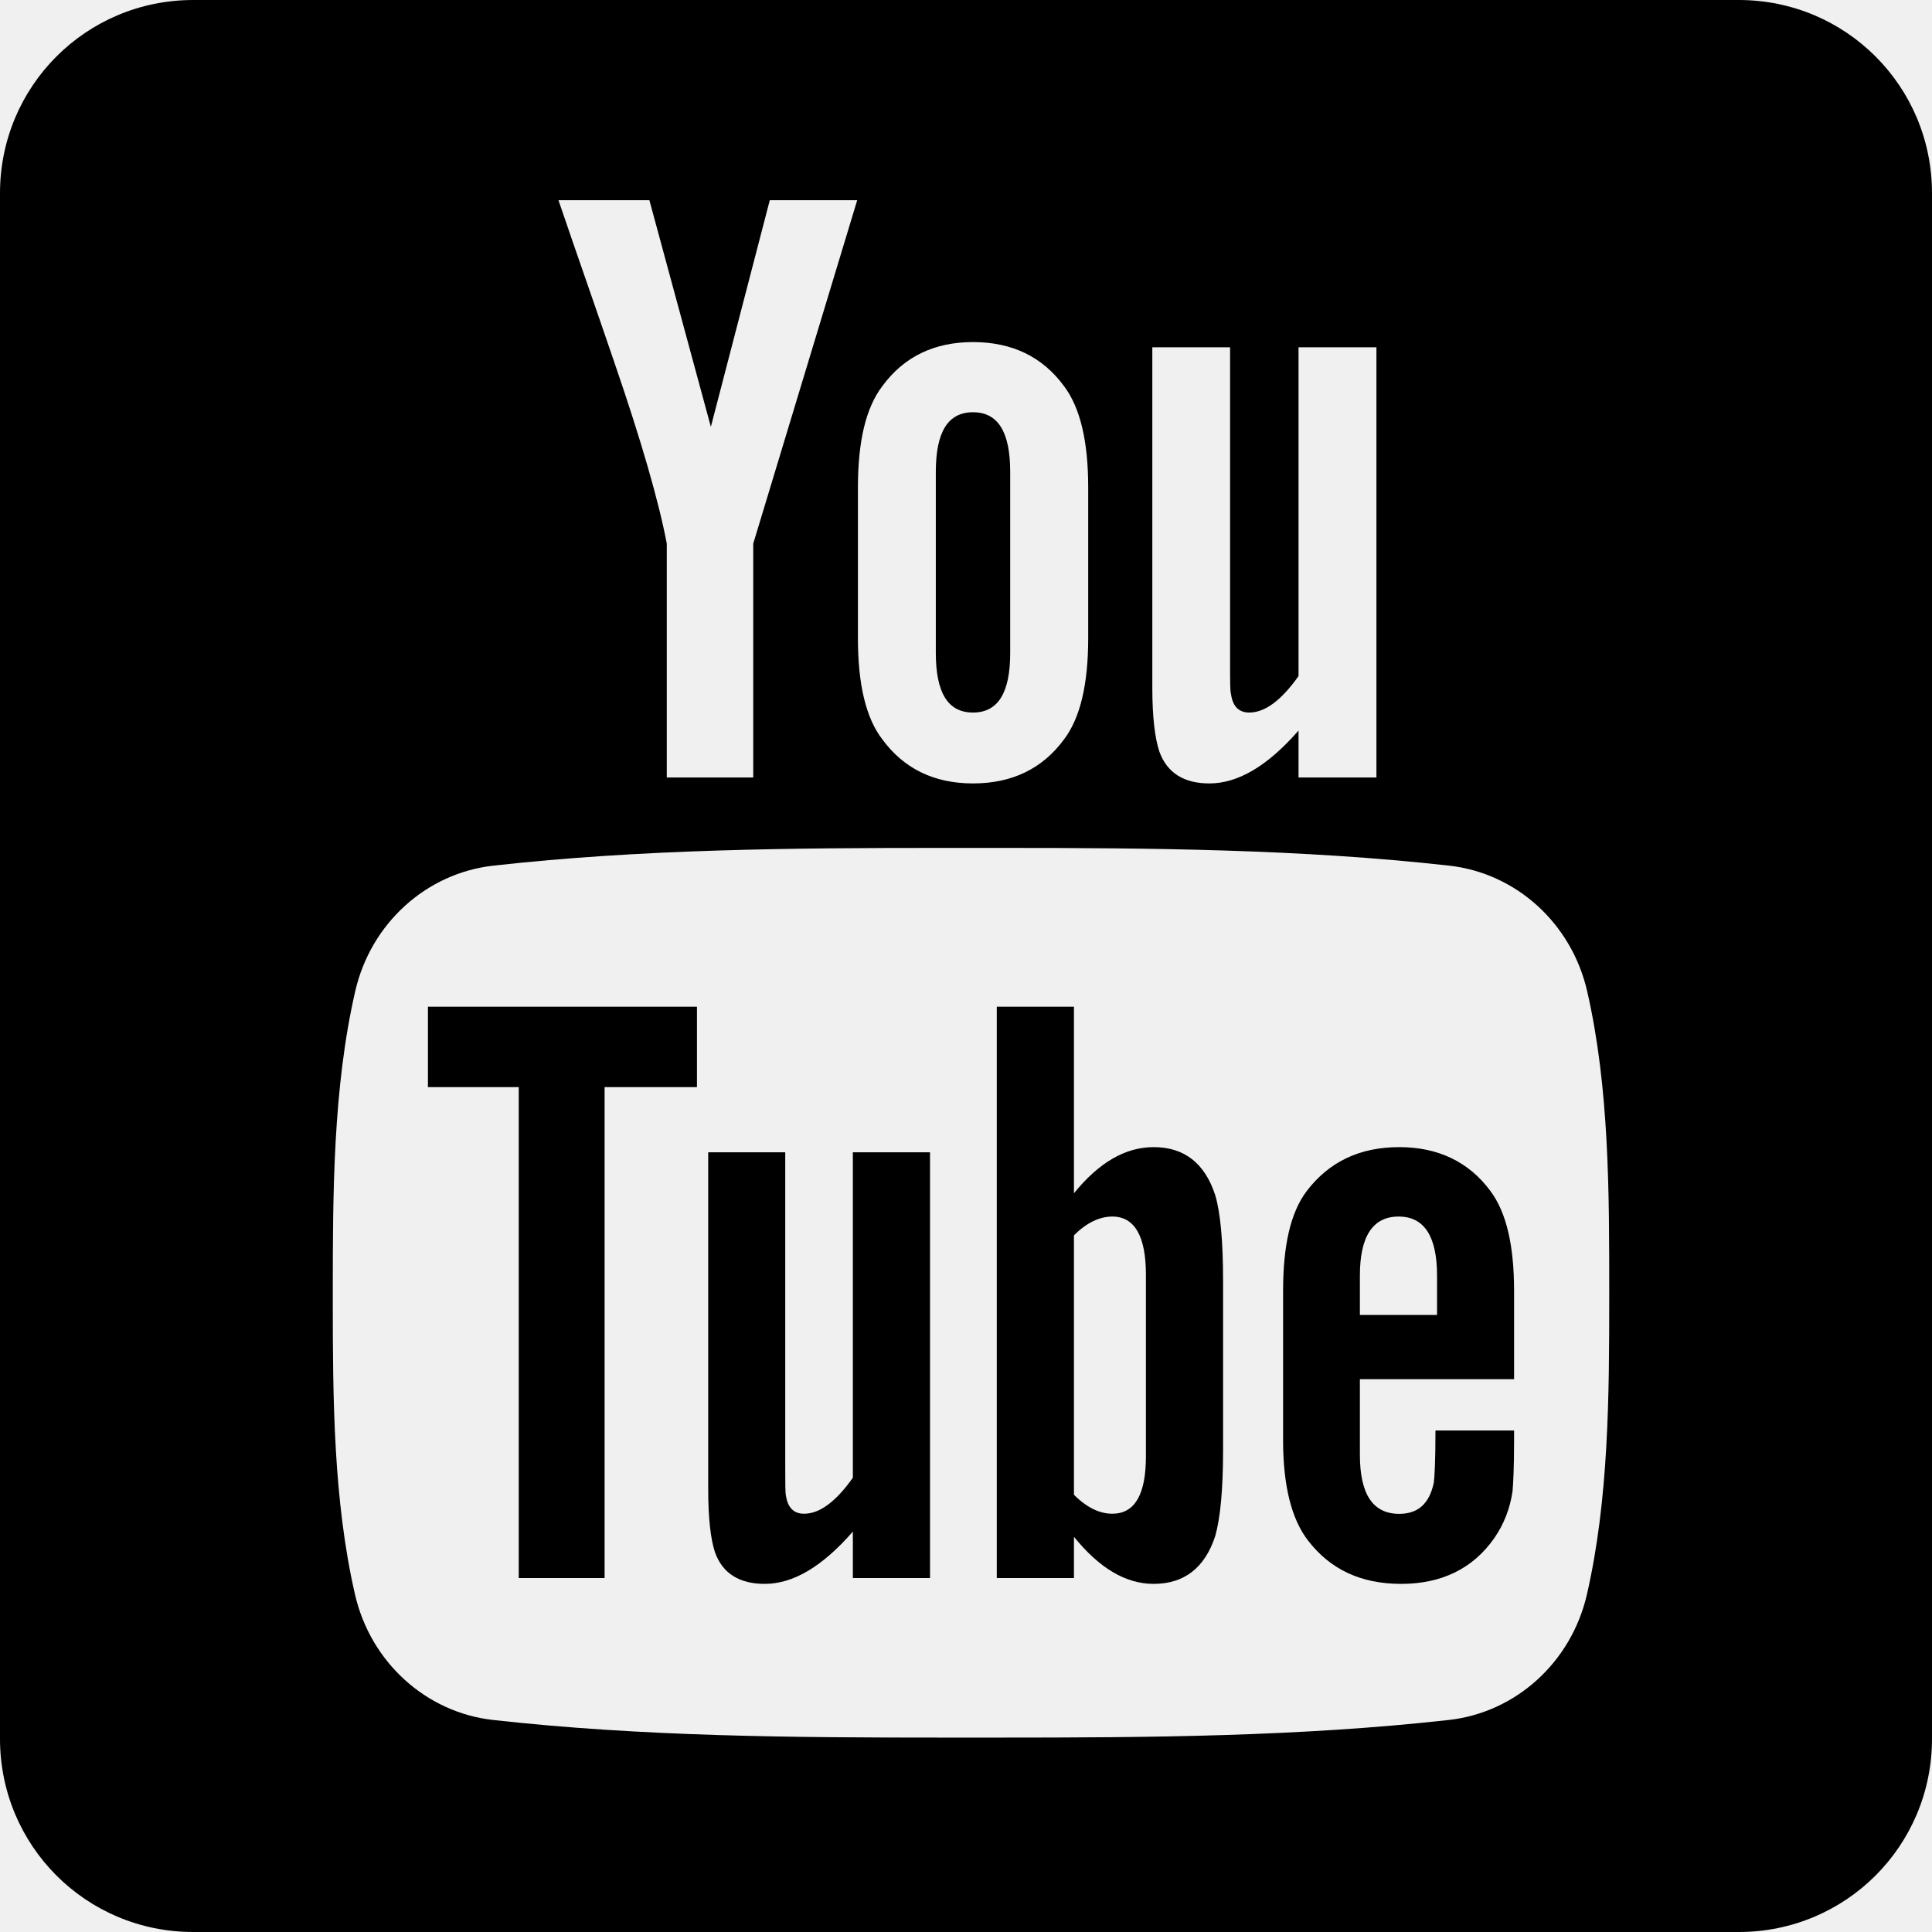
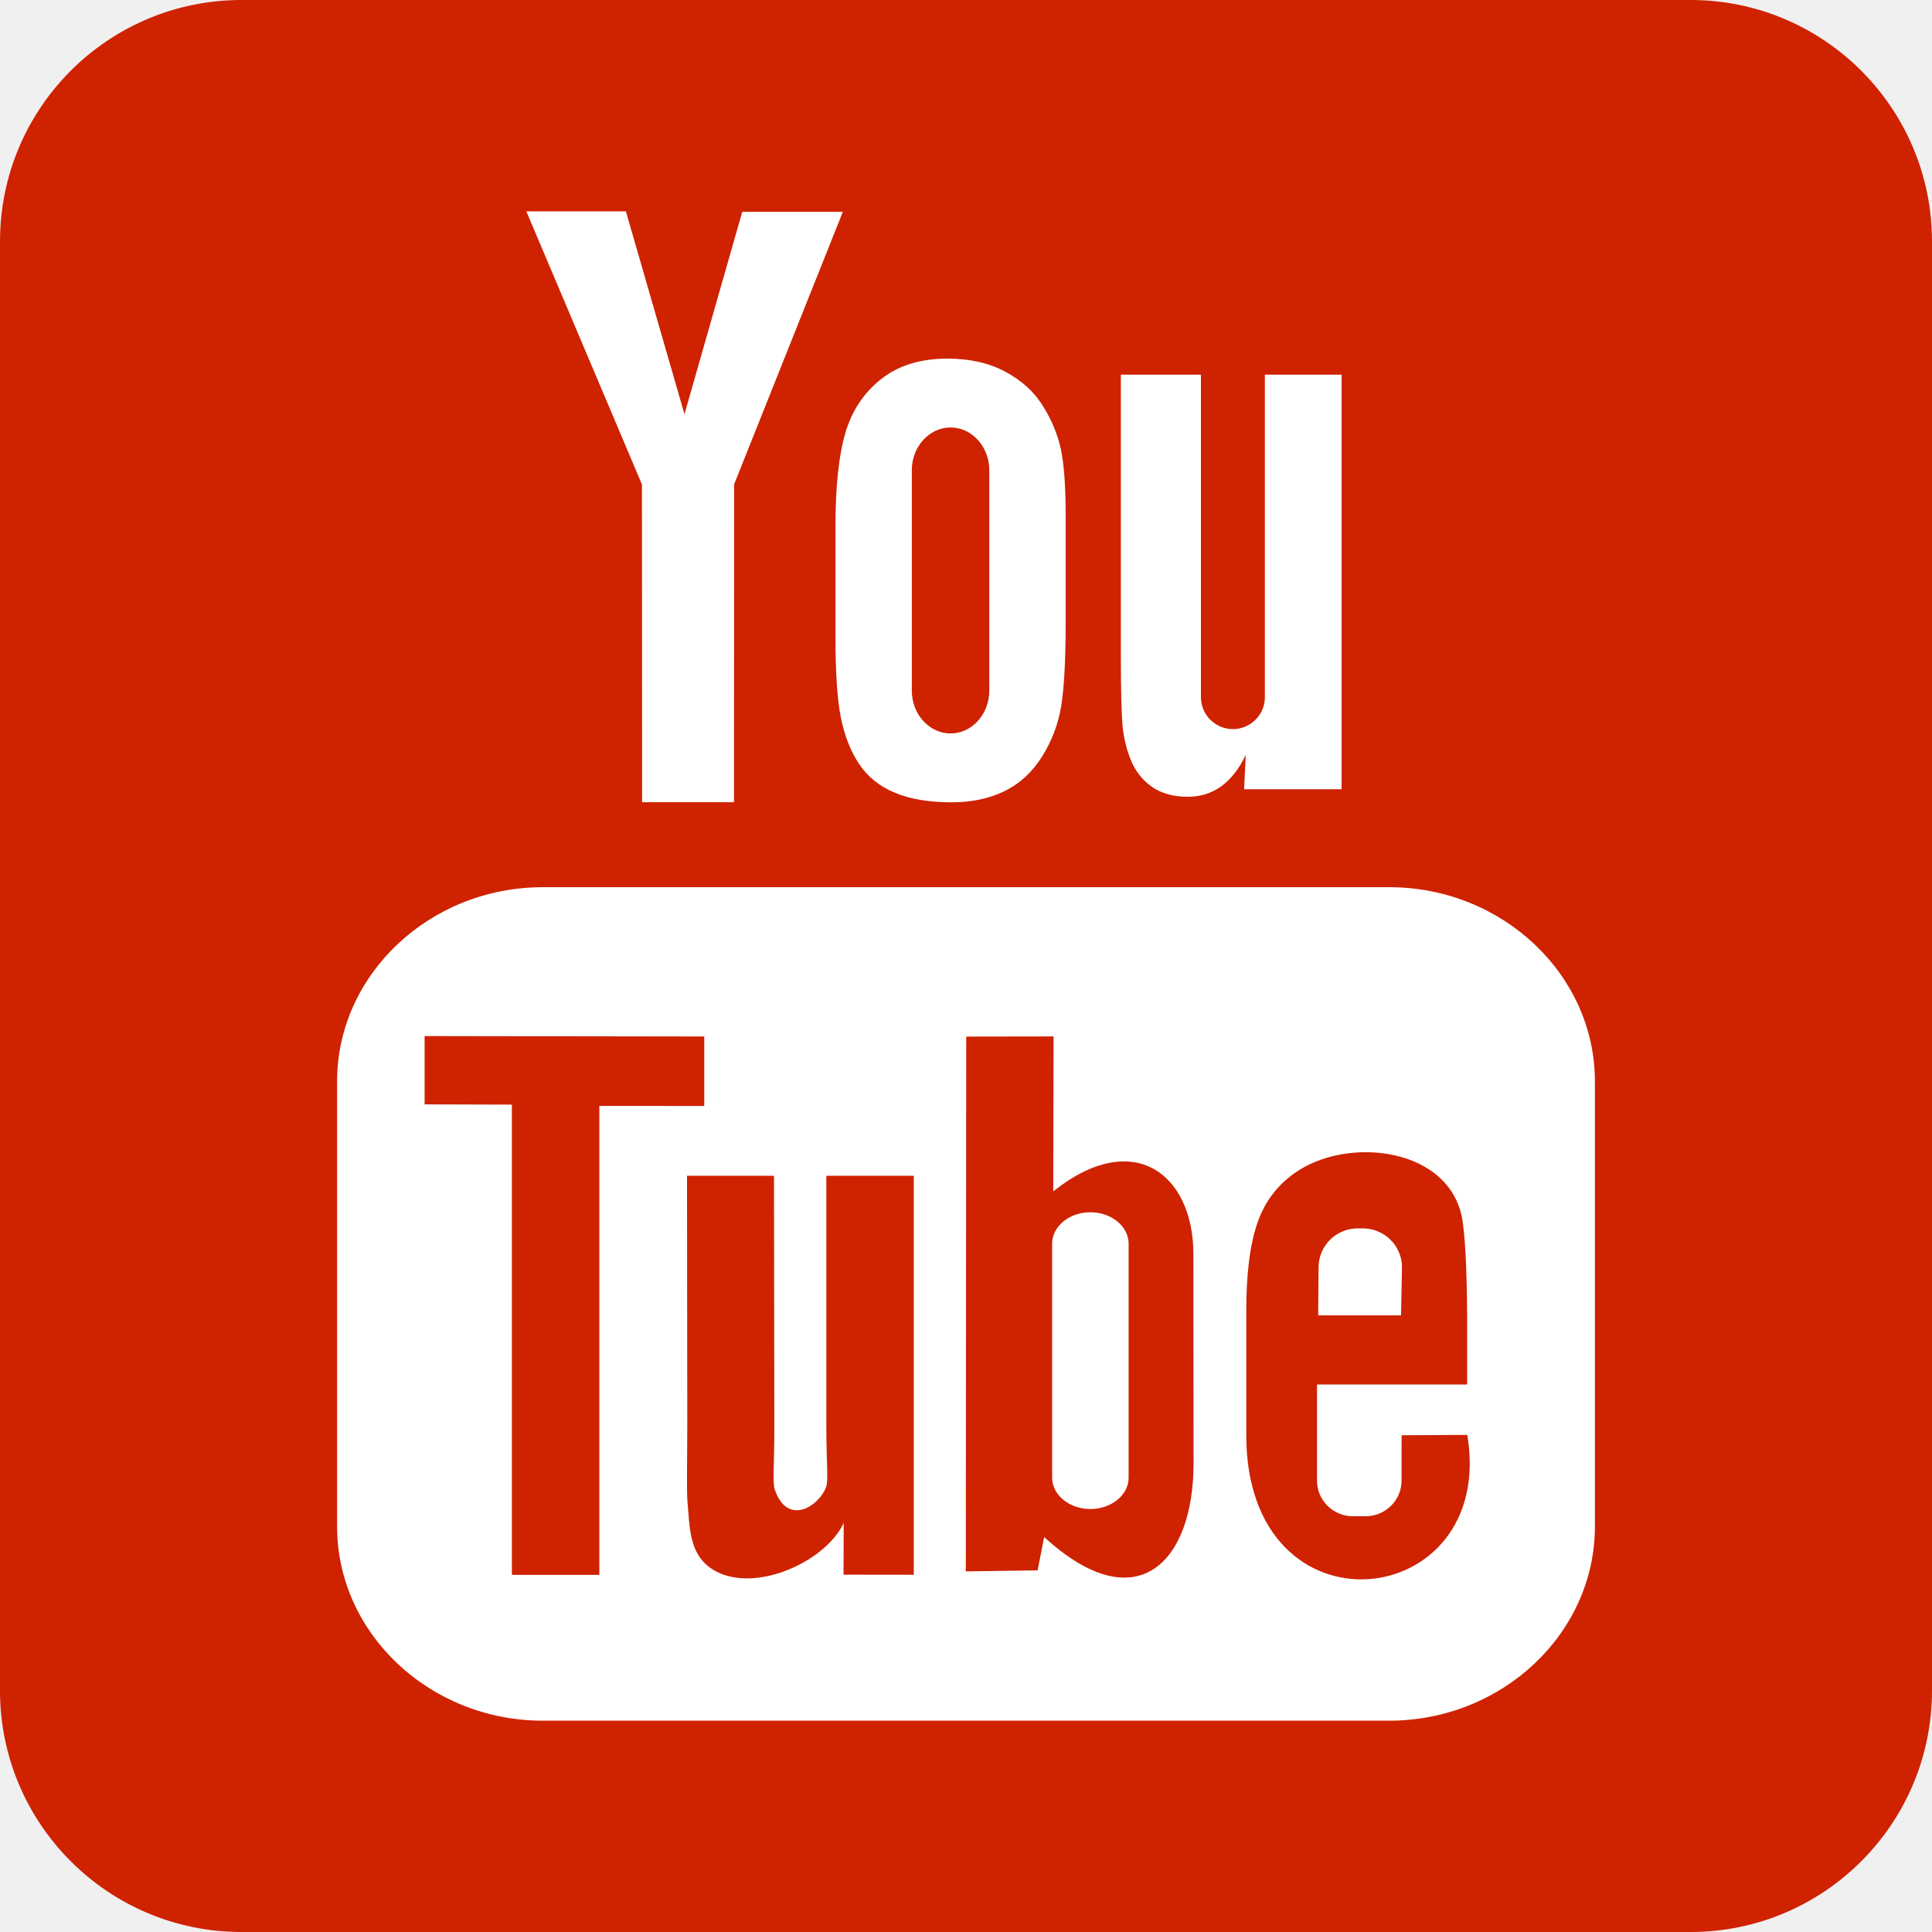
- <svg xmlns="http://www.w3.org/2000/svg" height="500" id="svg2" version="1.1" width="500">
-   <defs id="defs4" />
-   <g id="layer1" transform="translate(0,-552.3622)">
-     <path fill="#ffffff" d="M 50 0 C 22.3 0 -9.483155e-017 22.3 0 50 L 0 450 C 0 477.7 22.3 500 50 500 L 450 500 C 477.7 500 500 477.7 500 450 L 500 50 C 500 22.3 477.7 -9.483155e-017 450 0 L 50 0 z M 144.531 51.812 L 168.062 51.812 L 183.969 110.469 L 199.219 51.812 L 221.844 51.812 L 194.938 140.688 L 194.938 201.219 L 172.562 201.219 L 172.562 140.688 C 170.535 129.973 166.05 114.276 158.875 93.438 C 154.156 79.576 149.245 65.671 144.531 51.812 z M 251.812 88.531 C 261.922 88.531 269.795 92.323 275.375 99.938 C 279.604 105.563 281.625 114.288 281.625 126.188 L 281.625 165.156 C 281.625 176.989 279.604 185.773 275.375 191.344 C 269.795 198.936 261.922 202.75 251.812 202.75 C 241.764 202.75 233.921 198.936 228.344 191.344 C 224.052 185.773 222.031 176.989 222.031 165.156 L 222.031 126.188 C 222.031 114.287 224.052 105.563 228.344 99.938 C 233.919 92.323 241.763 88.531 251.812 88.531 z M 298.219 89.875 L 318.344 89.875 L 318.344 171.844 C 318.344 176.571 318.35 179.028 318.594 179.688 C 319.039 182.811 320.604 184.406 323.312 184.406 C 327.346 184.406 331.593 181.287 336.062 174.969 L 336.062 89.875 L 356.219 89.875 L 356.219 201.219 L 336.062 201.219 L 336.062 189.062 C 328.033 198.268 320.359 202.75 313 202.75 C 306.507 202.75 302.043 200.108 300.031 194.469 C 298.918 191.094 298.219 185.765 298.219 177.906 L 298.219 89.875 z M 251.812 106.688 C 245.308 106.688 242.188 111.825 242.188 122.125 L 242.188 168.969 C 242.188 179.272 245.308 184.406 251.812 184.406 C 258.317 184.406 261.438 179.272 261.438 168.969 L 261.438 122.125 C 261.438 111.825 258.318 106.688 251.812 106.688 z M 243.719 219.438 C 246.261 219.438 248.802 219.438 251.344 219.438 C 253.884 219.438 256.427 219.438 258.969 219.438 C 297.726 219.438 336.623 219.737 375.062 224.031 C 392.356 225.964 406.71 238.931 410.75 256.5 C 416.5 281.521 416.469 308.802 416.469 334.562 L 416.469 335.656 C 416.466 361.096 416.356 387.988 410.688 412.656 C 406.647 430.224 392.264 443.193 374.969 445.125 C 336.489 449.426 297.582 449.688 258.781 449.688 C 256.281 449.688 253.781 449.69 251.281 449.688 C 248.785 449.69 246.28 449.688 243.781 449.688 C 204.98 449.688 166.076 449.426 127.594 445.125 C 110.299 443.193 95.916 430.224 91.875 412.656 C 86.262 388.23 86.127 361.655 86.125 336.438 L 86.125 334.562 C 86.125 308.802 86.188 281.521 91.938 256.5 C 95.978 238.931 110.361 225.964 127.656 224.031 C 166.094 219.736 204.962 219.438 243.719 219.438 z M 110.75 260.531 L 110.75 281.344 L 134.25 281.344 L 134.25 408.406 L 156.469 408.406 L 156.469 281.344 L 180.375 281.344 L 180.375 260.531 L 110.75 260.531 z M 257.969 260.531 L 257.969 408.406 L 277.938 408.406 L 277.938 397.719 C 284.607 405.972 291.466 409.906 298.562 409.906 C 306.509 409.906 311.822 405.721 314.5 397.531 C 315.822 392.86 316.531 385.509 316.531 375.312 L 316.531 331.469 C 316.531 321.043 315.823 313.746 314.5 309.312 C 311.822 301.062 306.509 296.875 298.562 296.875 C 291.221 296.875 284.383 300.879 277.938 308.812 L 277.938 260.531 L 257.969 260.531 z M 362.125 296.875 C 351.937 296.875 343.993 300.646 338.219 308.188 C 333.98 313.759 332.062 322.351 332.062 334.125 L 332.062 372.719 C 332.062 384.426 334.226 393.111 338.469 398.625 C 344.241 406.152 352.182 409.906 362.625 409.906 C 373.051 409.906 381.263 405.968 386.781 397.969 C 389.213 394.438 390.772 390.434 391.438 386 C 391.625 384.009 391.844 379.578 391.844 373.156 L 391.844 370.219 L 371.5 370.219 C 371.5 378.226 371.244 382.662 371.062 383.75 C 369.922 389.092 367.047 391.781 362.125 391.781 C 355.267 391.781 351.938 386.666 351.938 376.469 L 351.938 356.938 L 391.844 356.938 L 391.844 334.125 C 391.844 322.351 389.868 313.759 385.688 308.188 C 380.096 300.646 372.141 296.875 362.125 296.875 z M 183.281 298.219 L 183.281 385.344 C 183.281 393.12 183.944 398.381 185.031 401.719 C 187.029 407.297 191.475 409.906 197.906 409.906 C 205.245 409.906 212.783 405.478 220.719 396.375 L 220.719 408.406 L 240.688 408.406 L 240.688 298.219 L 220.719 298.219 L 220.719 382.438 C 216.287 388.691 212.1 391.75 208.094 391.75 C 205.426 391.75 203.892 390.186 203.406 387.094 C 203.221 386.434 203.219 384.022 203.219 379.344 L 203.219 298.219 L 183.281 298.219 z M 287.875 314.844 C 293.633 314.844 296.562 319.921 296.562 329.875 L 296.562 376.906 C 296.562 386.86 293.633 391.75 287.875 391.75 C 284.592 391.75 281.278 390.181 277.938 386.844 L 277.938 319.688 C 281.278 316.394 284.594 314.844 287.875 314.844 z M 361.969 314.844 C 368.578 314.844 371.907 319.934 371.906 330.125 L 371.906 340.312 L 351.938 340.312 L 351.938 330.125 C 351.938 319.935 355.292 314.844 361.969 314.844 z " id="rect2995" style="fill:#000000;fill-opacity:1;fill-rule:nonzero" transform="translate(0,552.3622)" />
-     <g id="形状_1_3_" style="enable-background:new" transform="matrix(1.21711,0,0,1.21711,112.8246,368.8538)">
-       <g id="形状_1">
-         <g id="g2991" />
-       </g>
-     </g>
-     <g id="形状_1_2_" style="enable-background:new" transform="matrix(1.21711,0,0,1.21711,-175.0353,575.6872)">
-       <g id="形状_1_1_">
-         <g id="g2997" />
-       </g>
-     </g>
-   </g>
+ <svg xmlns="http://www.w3.org/2000/svg" enable-background="new 0 0 515.91 728.5" height="512" id="Layer_1" version="1.1" viewBox="0 0 512 512" width="512" xml:space="preserve">
+   <defs id="defs7" />
+   <rect height="512" id="rect2984" rx="64" ry="64" style="fill:#cf2200;fill-opacity:1;fill-rule:nonzero;stroke:none" width="512" x="1.5e-005" y="0" />
+   <path d="m 371.289,348.587 h -21.956 l 0.102,-12.751 c 0,-5.667 4.653,-10.302 10.342,-10.302 h 1.4 c 5.698,0 10.364,4.636 10.364,10.302 l -0.253,12.751 z M 288.947,321.262 c -5.569,0 -10.124,3.742 -10.124,8.324 V 391.6 c 0,4.573 4.556,8.307 10.124,8.307 5.591,0 10.151,-3.733 10.151,-8.307 v -62.013 c 0,-4.587 -4.56,-8.324 -10.151,-8.324 z M 422.667,286.573 V 404.547 C 422.667,432.844 398.124,456 368.133,456 H 143.871 C 113.867,456 89.333,432.844 89.333,404.547 V 286.573 c 0,-28.298 24.533,-51.458 54.538,-51.458 h 224.262 c 29.991,0 54.533,23.16 54.533,51.458 z m -263.836,130.782 0,-124.271 27.8,0.009 V 274.68 L 112.524,274.569 v 18.102 l 23.133,0.067 V 417.356 h 23.191 z m 83.333,-105.76 h -23.178 v 66.36 c 0,9.6 0.582,14.4 -0.044,16.093 -1.884,5.147 -10.356,10.609 -13.658,0.556 -0.56,-1.76 -0.067,-7.071 -0.076,-16.191 l -0.093,-66.818 h -23.049 l 0.071,65.764 c 0,10.08 -0.227,17.6 0.08,21.018 0.564,6.031 0.364,13.067 5.96,17.08 10.427,7.516 30.413,-1.12 35.413,-11.858 l -0.044,13.702 18.613,0.022 V 311.596 z m 74.147,75.991 -0.049,-55.231 c 0,-21.049 -15.764,-33.658 -37.142,-16.627 l 0.093,-41.062 -23.156,0.036 -0.111,141.733 19.036,-0.28 1.733,-8.827 c 24.338,22.324 39.631,7.031 39.596,-19.742 z m 72.538,-7.32 -17.382,0.093 c 0,0.689 -0.044,1.484 -0.044,2.351 v 9.698 c 0,5.187 -4.289,9.413 -9.498,9.413 h -3.404 c -5.218,0 -9.502,-4.227 -9.502,-9.413 v -1.076 -10.667 -13.764 h 39.795 v -14.978 c 0,-10.947 -0.28,-21.889 -1.187,-28.147 -2.844,-19.796 -30.631,-22.938 -44.667,-12.804 -4.409,3.164 -7.773,7.4 -9.729,13.093 -1.978,5.693 -2.956,13.471 -2.956,23.351 v 32.929 c 0.004,54.747 66.502,47.009 58.569,-0.08 z M 299.702,201.476 c 1.196,2.907 3.053,5.262 5.573,7.04 2.489,1.751 5.676,2.631 9.484,2.631 3.342,0 6.302,-0.902 8.88,-2.764 2.569,-1.853 4.733,-4.622 6.498,-8.316 l -0.436,9.093 h 25.836 V 99.289 H 335.2 V 184.8 c 0,4.631 -3.813,8.422 -8.476,8.422 -4.636,0 -8.462,-3.791 -8.462,-8.422 V 99.289 H 297.036 v 74.107 c 0,9.44 0.169,15.733 0.449,18.924 0.298,3.169 1.022,6.209 2.218,9.156 z m -78.293,-62.053 c 0,-10.547 0.88,-18.782 2.627,-24.72 1.76,-5.916 4.92,-10.671 9.498,-14.258 4.564,-3.604 10.409,-5.409 17.516,-5.409 5.978,0 11.098,1.173 15.378,3.471 4.298,2.311 7.609,5.311 9.911,9.013 2.342,3.716 3.933,7.533 4.782,11.44 0.867,3.96 1.293,9.933 1.293,17.991 v 27.787 c 0,10.191 -0.409,17.689 -1.2,22.449 -0.787,4.773 -2.476,9.2 -5.089,13.351 -2.582,4.107 -5.911,7.178 -9.947,9.138 -4.08,1.978 -8.747,2.947 -14.018,2.947 -5.889,0 -10.849,-0.813 -14.938,-2.511 -4.102,-1.689 -7.271,-4.236 -9.529,-7.618 -2.28,-3.387 -3.884,-7.511 -4.853,-12.32 -0.973,-4.804 -1.436,-12.031 -1.436,-21.662 v -29.089 z m 20.236,43.644 c 0,6.222 4.631,11.302 10.271,11.302 5.644,0 10.253,-5.08 10.253,-11.302 v -58.489 c 0,-6.213 -4.609,-11.293 -10.253,-11.293 -5.64,0 -10.271,5.08 -10.271,11.293 v 58.489 z M 170.142,212.6 h 24.373 l 0.044,-84.267 28.8,-72.187 H 196.702 L 181.391,109.764 165.862,56 H 139.48 l 30.64,72.373 0.044,84.227 z" id="YouTube" style="fill:#ffffff;fill-opacity:1" />
</svg>
